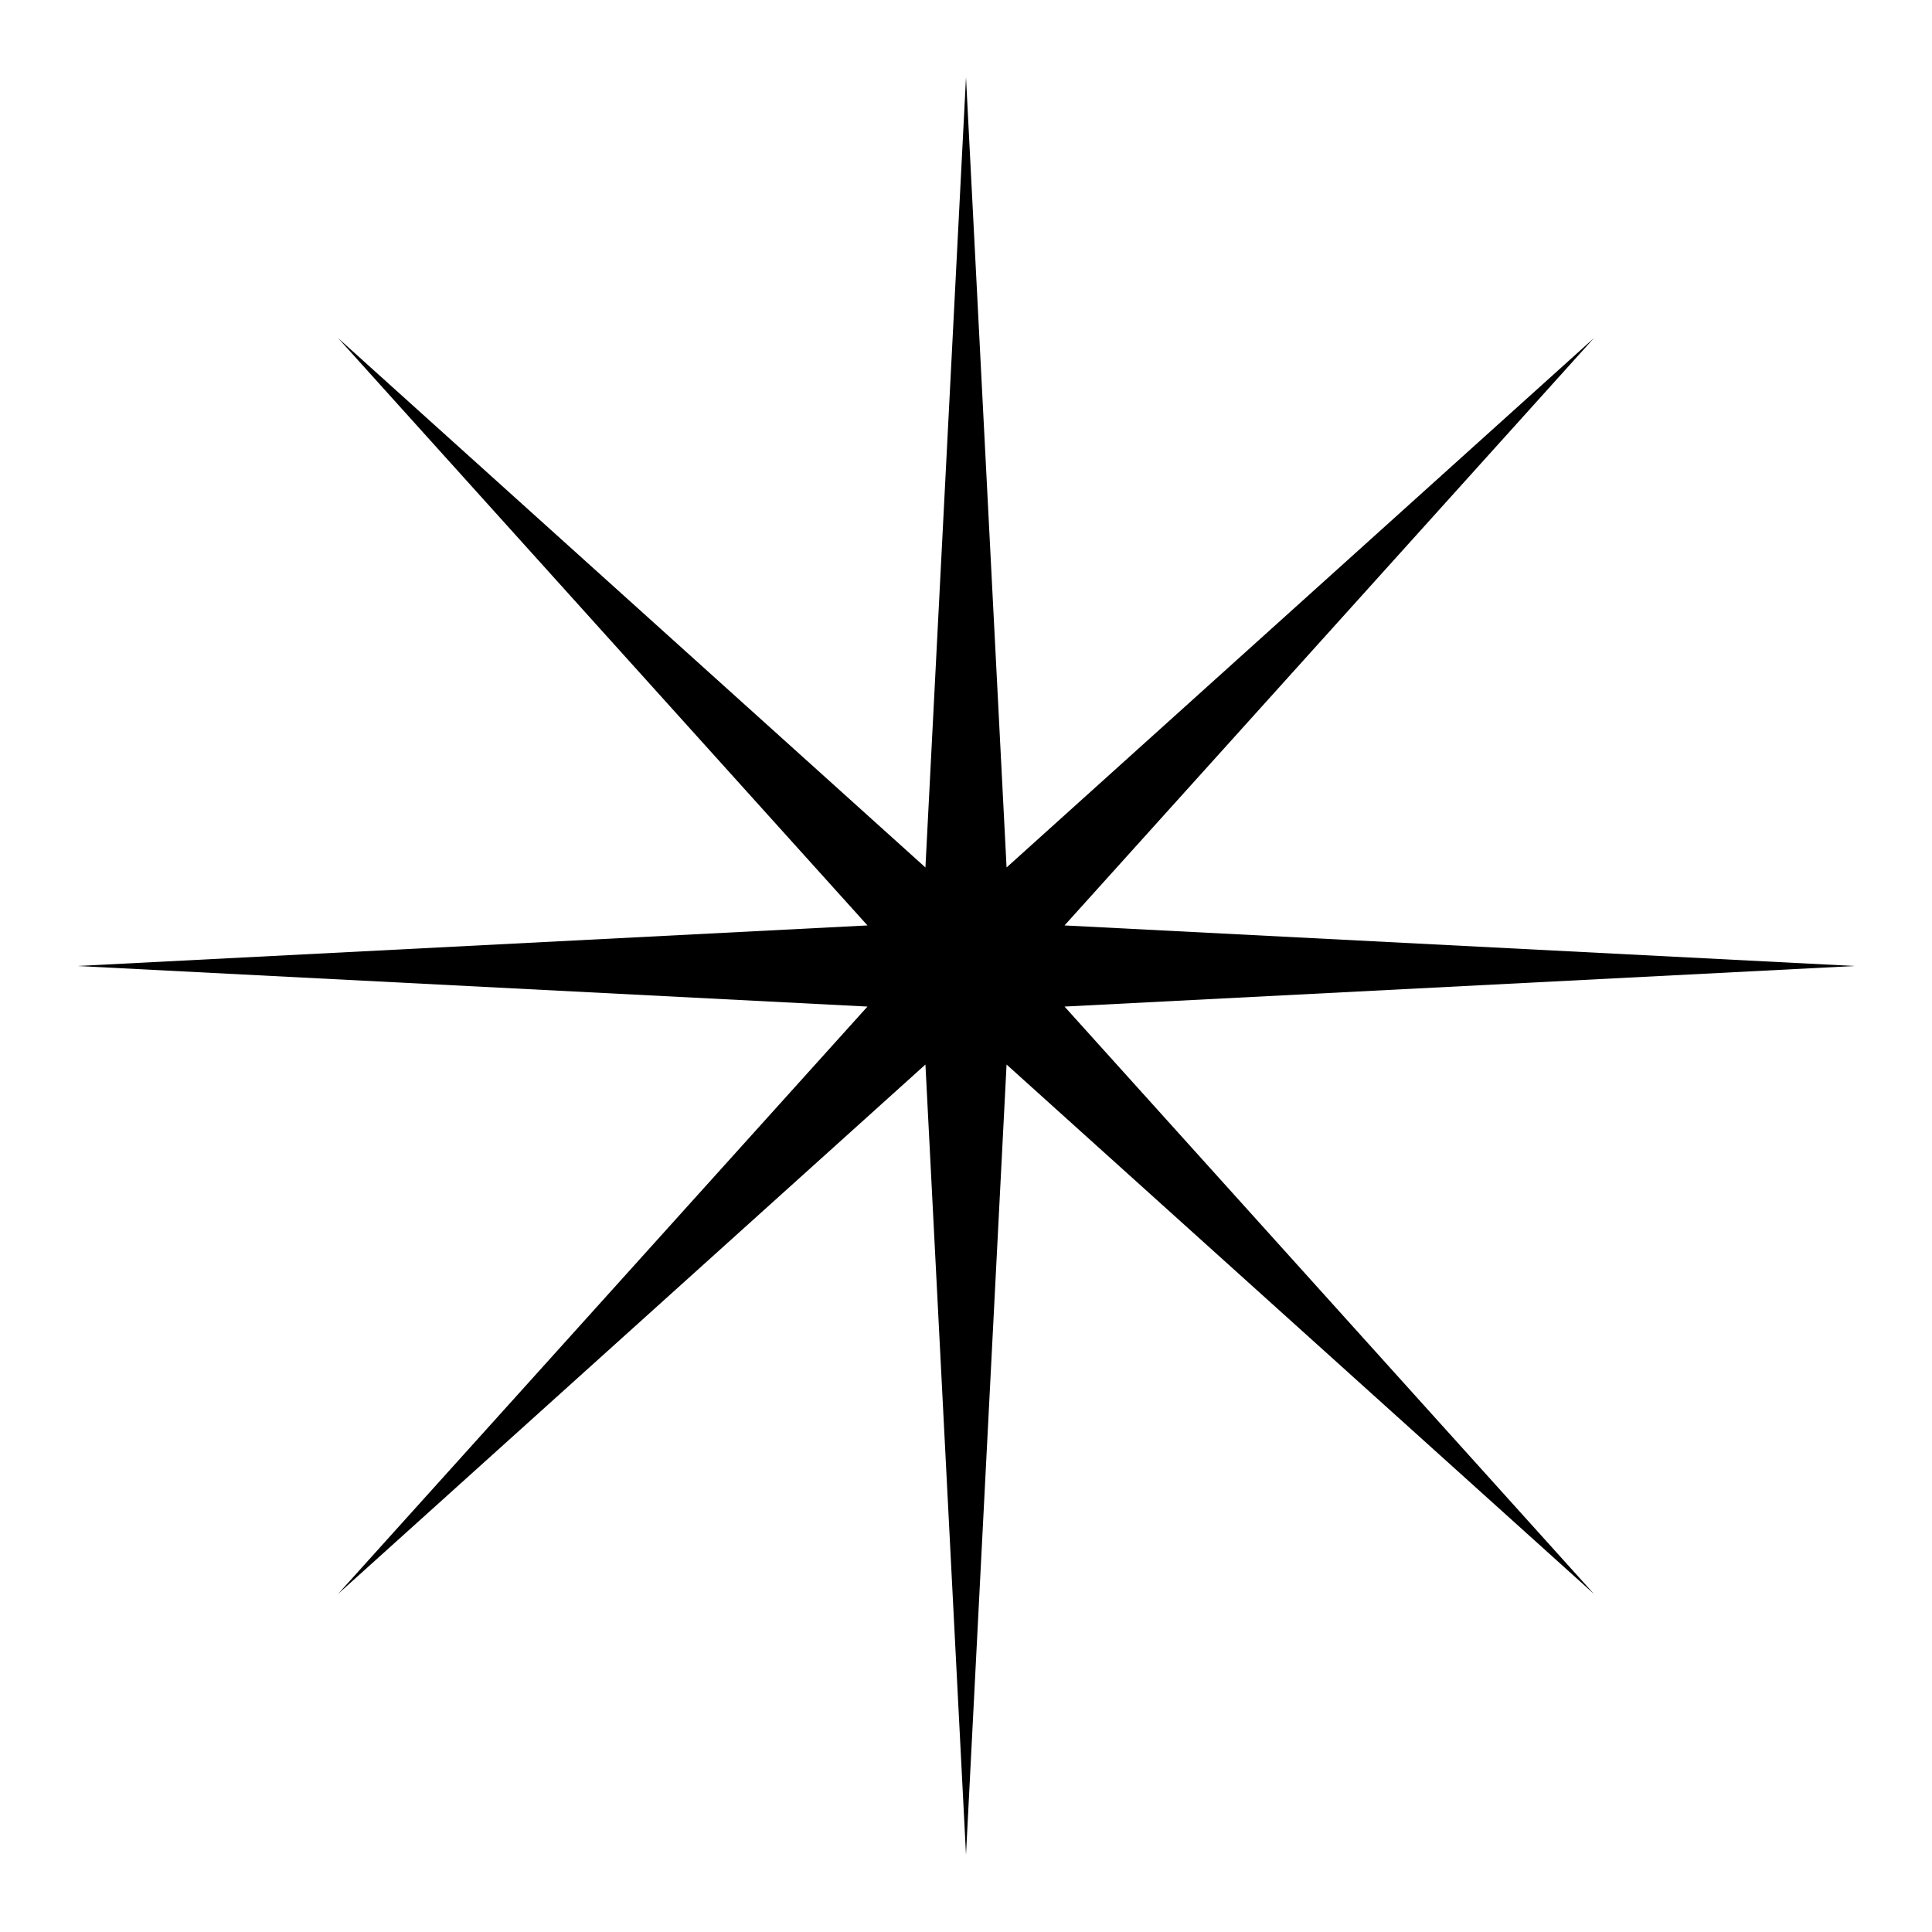
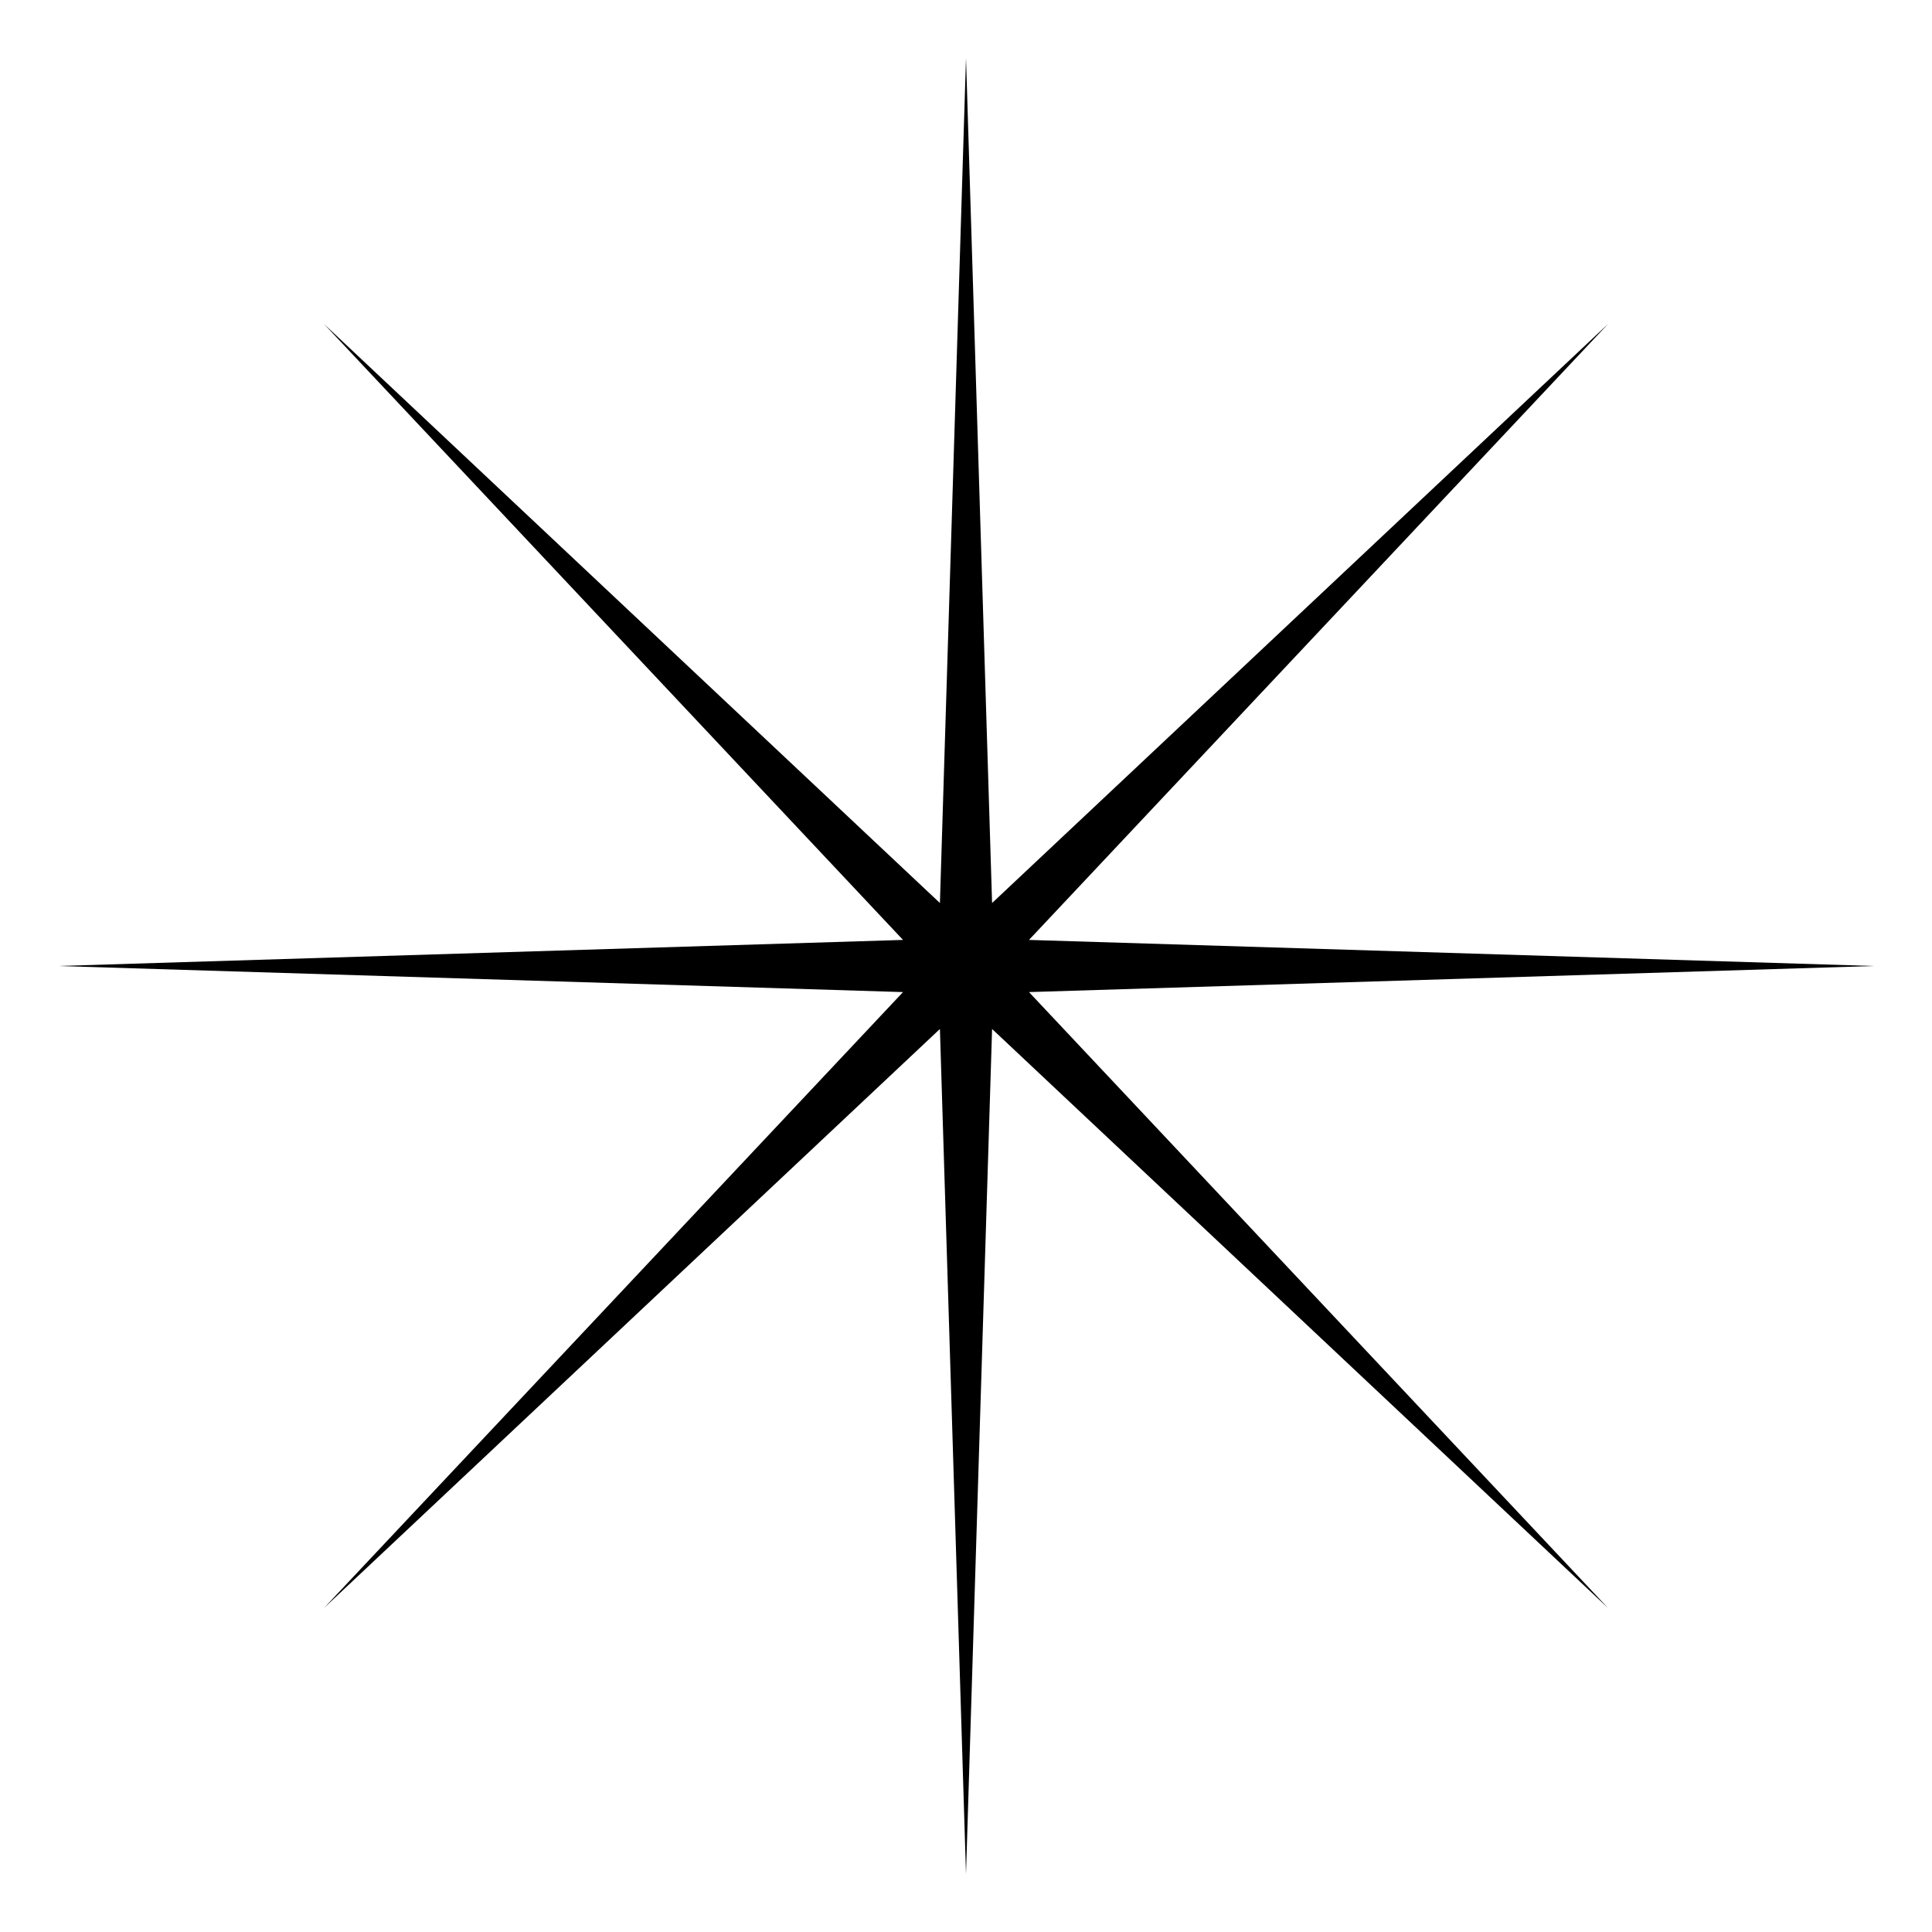
<svg xmlns="http://www.w3.org/2000/svg" viewBox="0 0 100 100">
-   <path d="M 50 4 L 52.1 44.9 L 82.5 17.5 L 55.1 47.9 L 96 50 L 55.1 52.1 L 82.5 82.5 L 52.1 55.1 L 50 96 L 47.9 55.1 L 17.5 82.5 L 44.9 52.1 L 4 50 L 44.9 47.9 L 17.5 17.5 L 47.9 44.9 Z" fill="currentColor" />
+   <path d="M3 50L46.74 48.65L16.77 16.77L48.65 46.74L50 3L51.35 46.74L83.23 16.77L53.26 48.65L97 50L53.26 51.35L83.23 83.23L51.35 53.26L50 97L48.65 53.26L16.77 83.23L46.74 51.35Z" fill="currentColor" />
</svg>
